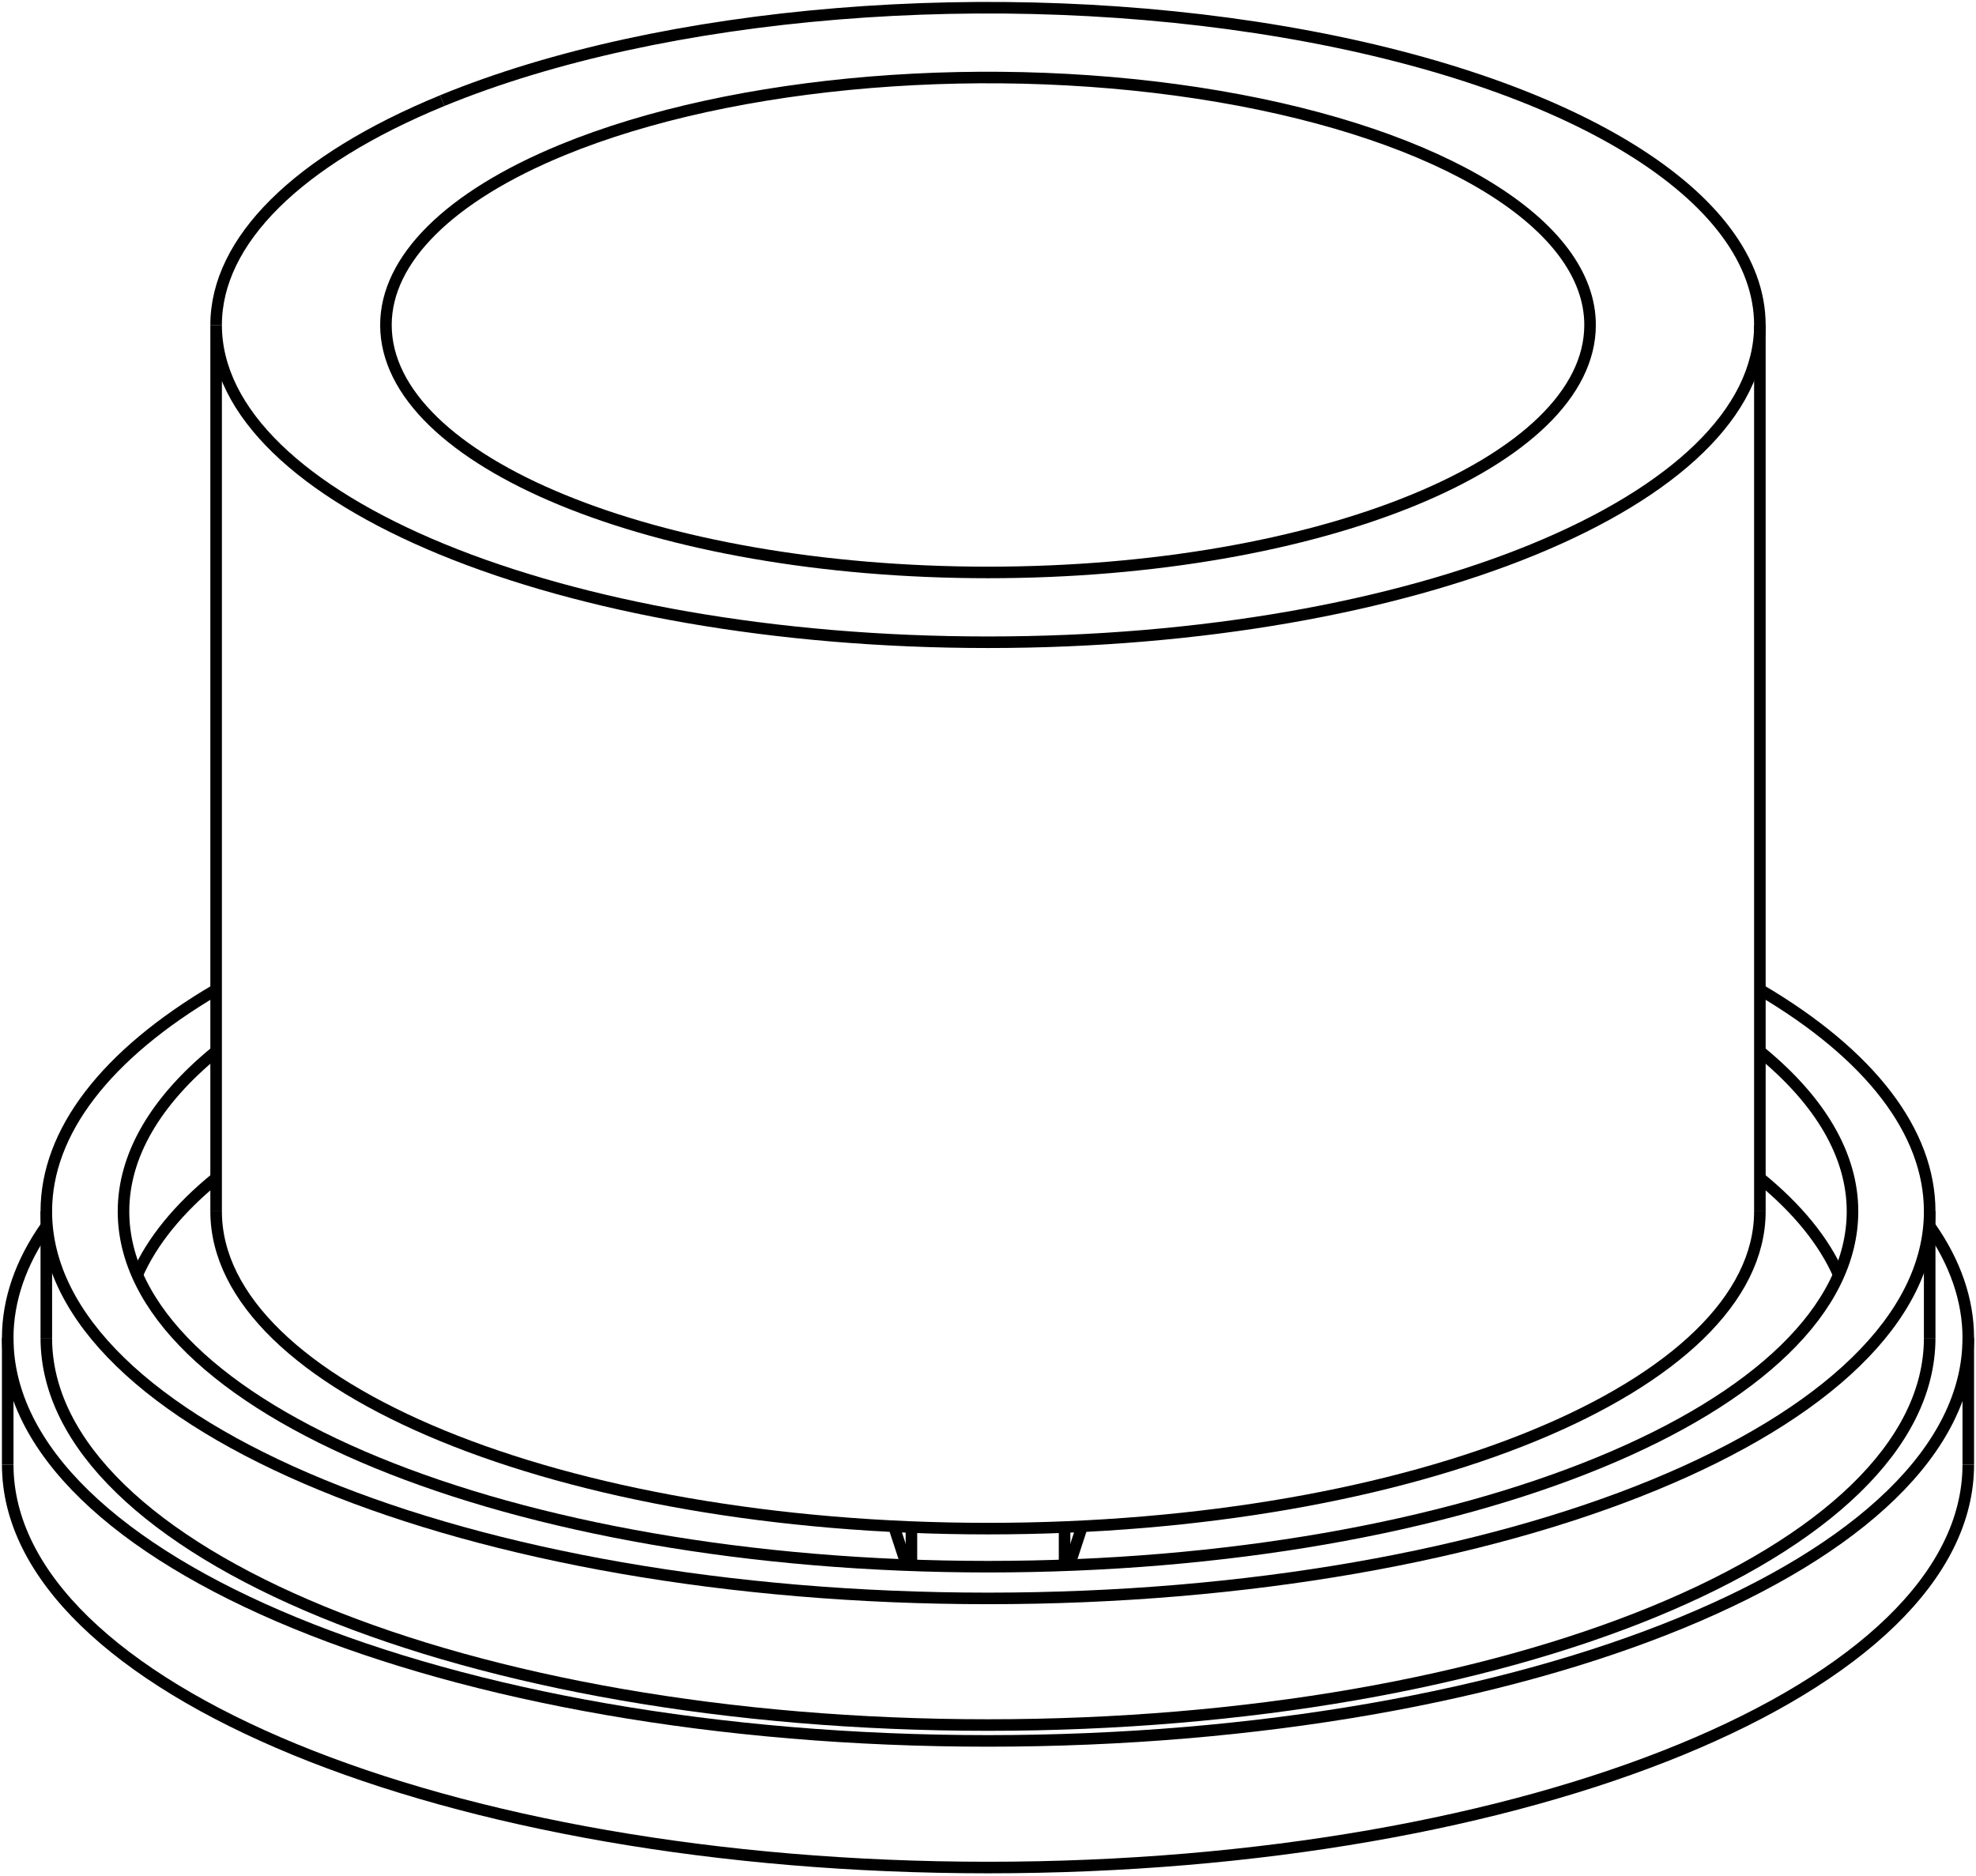
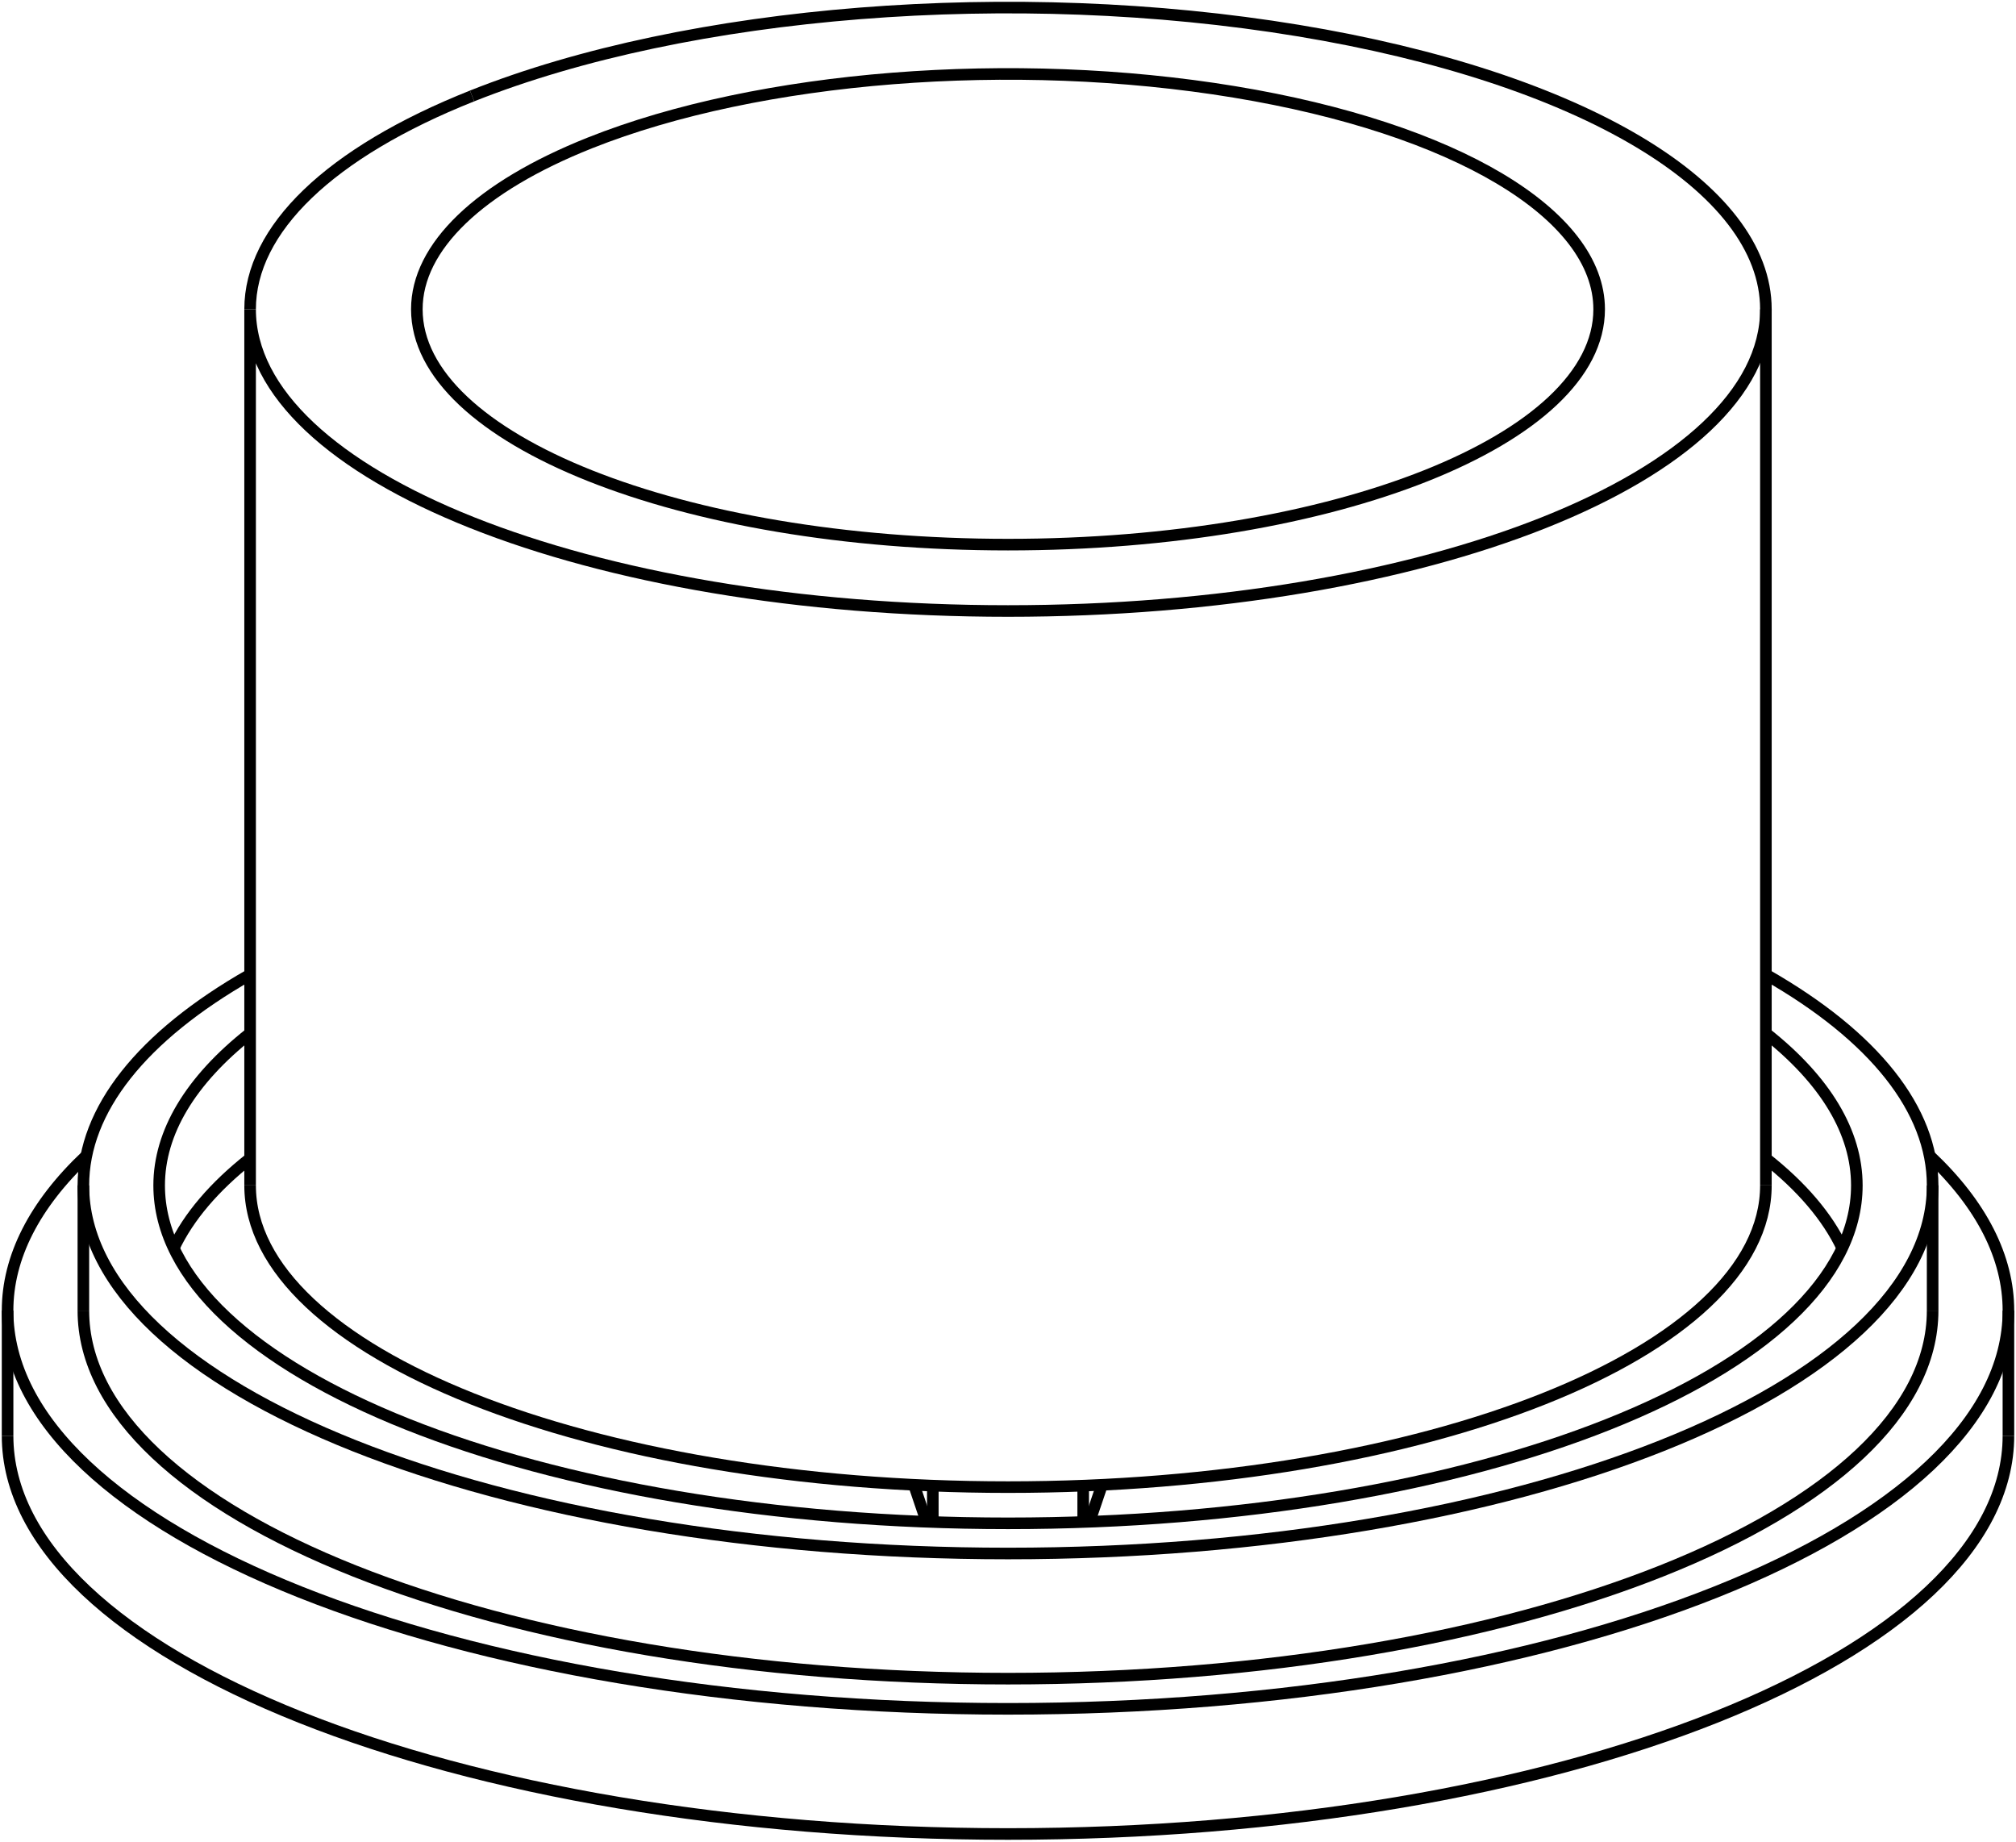
- <svg xmlns="http://www.w3.org/2000/svg" version="1.1" viewBox="-128 -115.95 256 243" fill="none" stroke="black" stroke-width="0.6%" vector-effect="non-scaling-stroke">
-   <path d="M 122 42.924 A 127 52.212 360 0 1 127 57.43 A 127 52.212 360 0 1 -127 57.43 A 127 52.212 360 0 1 -122 42.924" />
-   <path d="M -127 73.838 A 127 52.212 180 0 0 127 73.838" />
-   <path d="M -122 57.43 A 122 50.156 180 0 0 122 57.43" />
-   <path d="M 100 12.29 A 122 50.156 360 0 1 122 41.021 A 122 50.156 360 0 1 -122 41.021 A 122 50.156 360 0 1 -100 12.29" />
-   <path d="M 100 20.285 A 112 46.045 360 0 1 112 41.021 A 112 46.045 360 0 1 -112 41.021 A 112 46.045 360 0 1 -100 20.285" />
-   <path d="M -100 36.694 A 112 46.045 180 0 0 -110.208 49.225" />
-   <path d="M 110.208 49.225 A 112 46.045 180 0 0 100 36.694" />
-   <path d="M 10.548 86.862 L 12.195 81.826" />
-   <path d="M -12.195 81.826 L -10.548 86.862" />
-   <path d="M 9.921 86.885 L 9.921 81.93" />
-   <path d="M -9.921 86.885 L -9.921 81.93" />
-   <path d="M -100 41.021 A 100 41.112 180 0 0 100 41.021" />
-   <path d="M -70.711 -102.908 A 100 41.112 360 0 1 100 -73.838 L 100 41.021" />
-   <path d="M 100 -73.838 A 100 41.112 360 0 1 -100 -73.838 L -100 41.021" />
-   <path d="M -100 -73.838 A 100 41.112 360 0 1 -70.711 -102.908" />
-   <path d="M -55.154 -96.513 A 78 32.067 360 0 1 78 -73.838 A 78 32.067 360 0 1 -78 -73.838 A 78 32.067 360 0 1 -55.154 -96.513 Z" />
-   <path d="M -127 57.43 L -127 73.838" />
-   <path d="M 127 57.43 L 127 73.838" />
-   <path d="M -122 41.021 L -122 57.43" />
-   <path d="M 122 41.021 L 122 57.43" />
+ <svg xmlns="http://www.w3.org/2000/svg" version="1.1" viewBox="-133 -115.112 266 242.961" fill="none" stroke="black" stroke-width="0.6%" vector-effect="non-scaling-stroke">
+   <path d="M 121.6 37.351 A 132 52.543 360 0 1 132 57.794 A 132 52.543 360 0 1 -132 57.794 A 132 52.543 360 0 1 -121.6 37.351" />
+   <path d="M -132 74.306 A 132 52.543 180 0 0 132 74.306" />
+   <path d="M -122 57.794 A 122 48.562 180 0 0 122 57.794" />
+   <path d="M 100 13.463 A 122 48.562 360 0 1 122 41.281 A 122 48.562 360 0 1 -122 41.281 A 122 48.562 360 0 1 -100 13.463" />
+   <path d="M 100 21.204 A 112 44.582 360 0 1 112 41.281 A 112 44.582 360 0 1 -112 41.281 A 112 44.582 360 0 1 -100 21.204" />
+   <path d="M -100 37.717 A 112 44.582 180 0 0 -110.063 49.538" />
+   <path d="M 110.063 49.538 A 112 44.582 180 0 0 100 37.717" />
+   <path d="M 10.762 85.657 L 12.41 80.779" />
+   <path d="M -12.41 80.779 L -10.762 85.657" />
+   <path d="M 9.921 85.688 L 9.921 80.89" />
+   <path d="M -9.921 85.688 L -9.921 80.89" />
+   <path d="M -100 41.281 A 100 39.805 180 0 0 100 41.281" />
+   <path d="M -70.711 -102.453 A 100 39.805 360 0 1 100 -74.306 L 100 41.281" />
+   <path d="M 100 -74.306 A 100 39.805 360 0 1 -100 -74.306 L -100 41.281" />
+   <path d="M -100 -74.306 A 100 39.805 360 0 1 -70.711 -102.453" />
+   <path d="M -55.154 -96.261 A 78 31.048 360 0 1 78 -74.306 A 78 31.048 360 0 1 -78 -74.306 A 78 31.048 360 0 1 -55.154 -96.261 Z" />
+   <path d="M -132 57.794 L -132 74.306" />
+   <path d="M 132 57.794 L 132 74.306" />
+   <path d="M -122 41.281 L -122 57.794" />
+   <path d="M 122 41.281 L 122 57.794" />
</svg>
